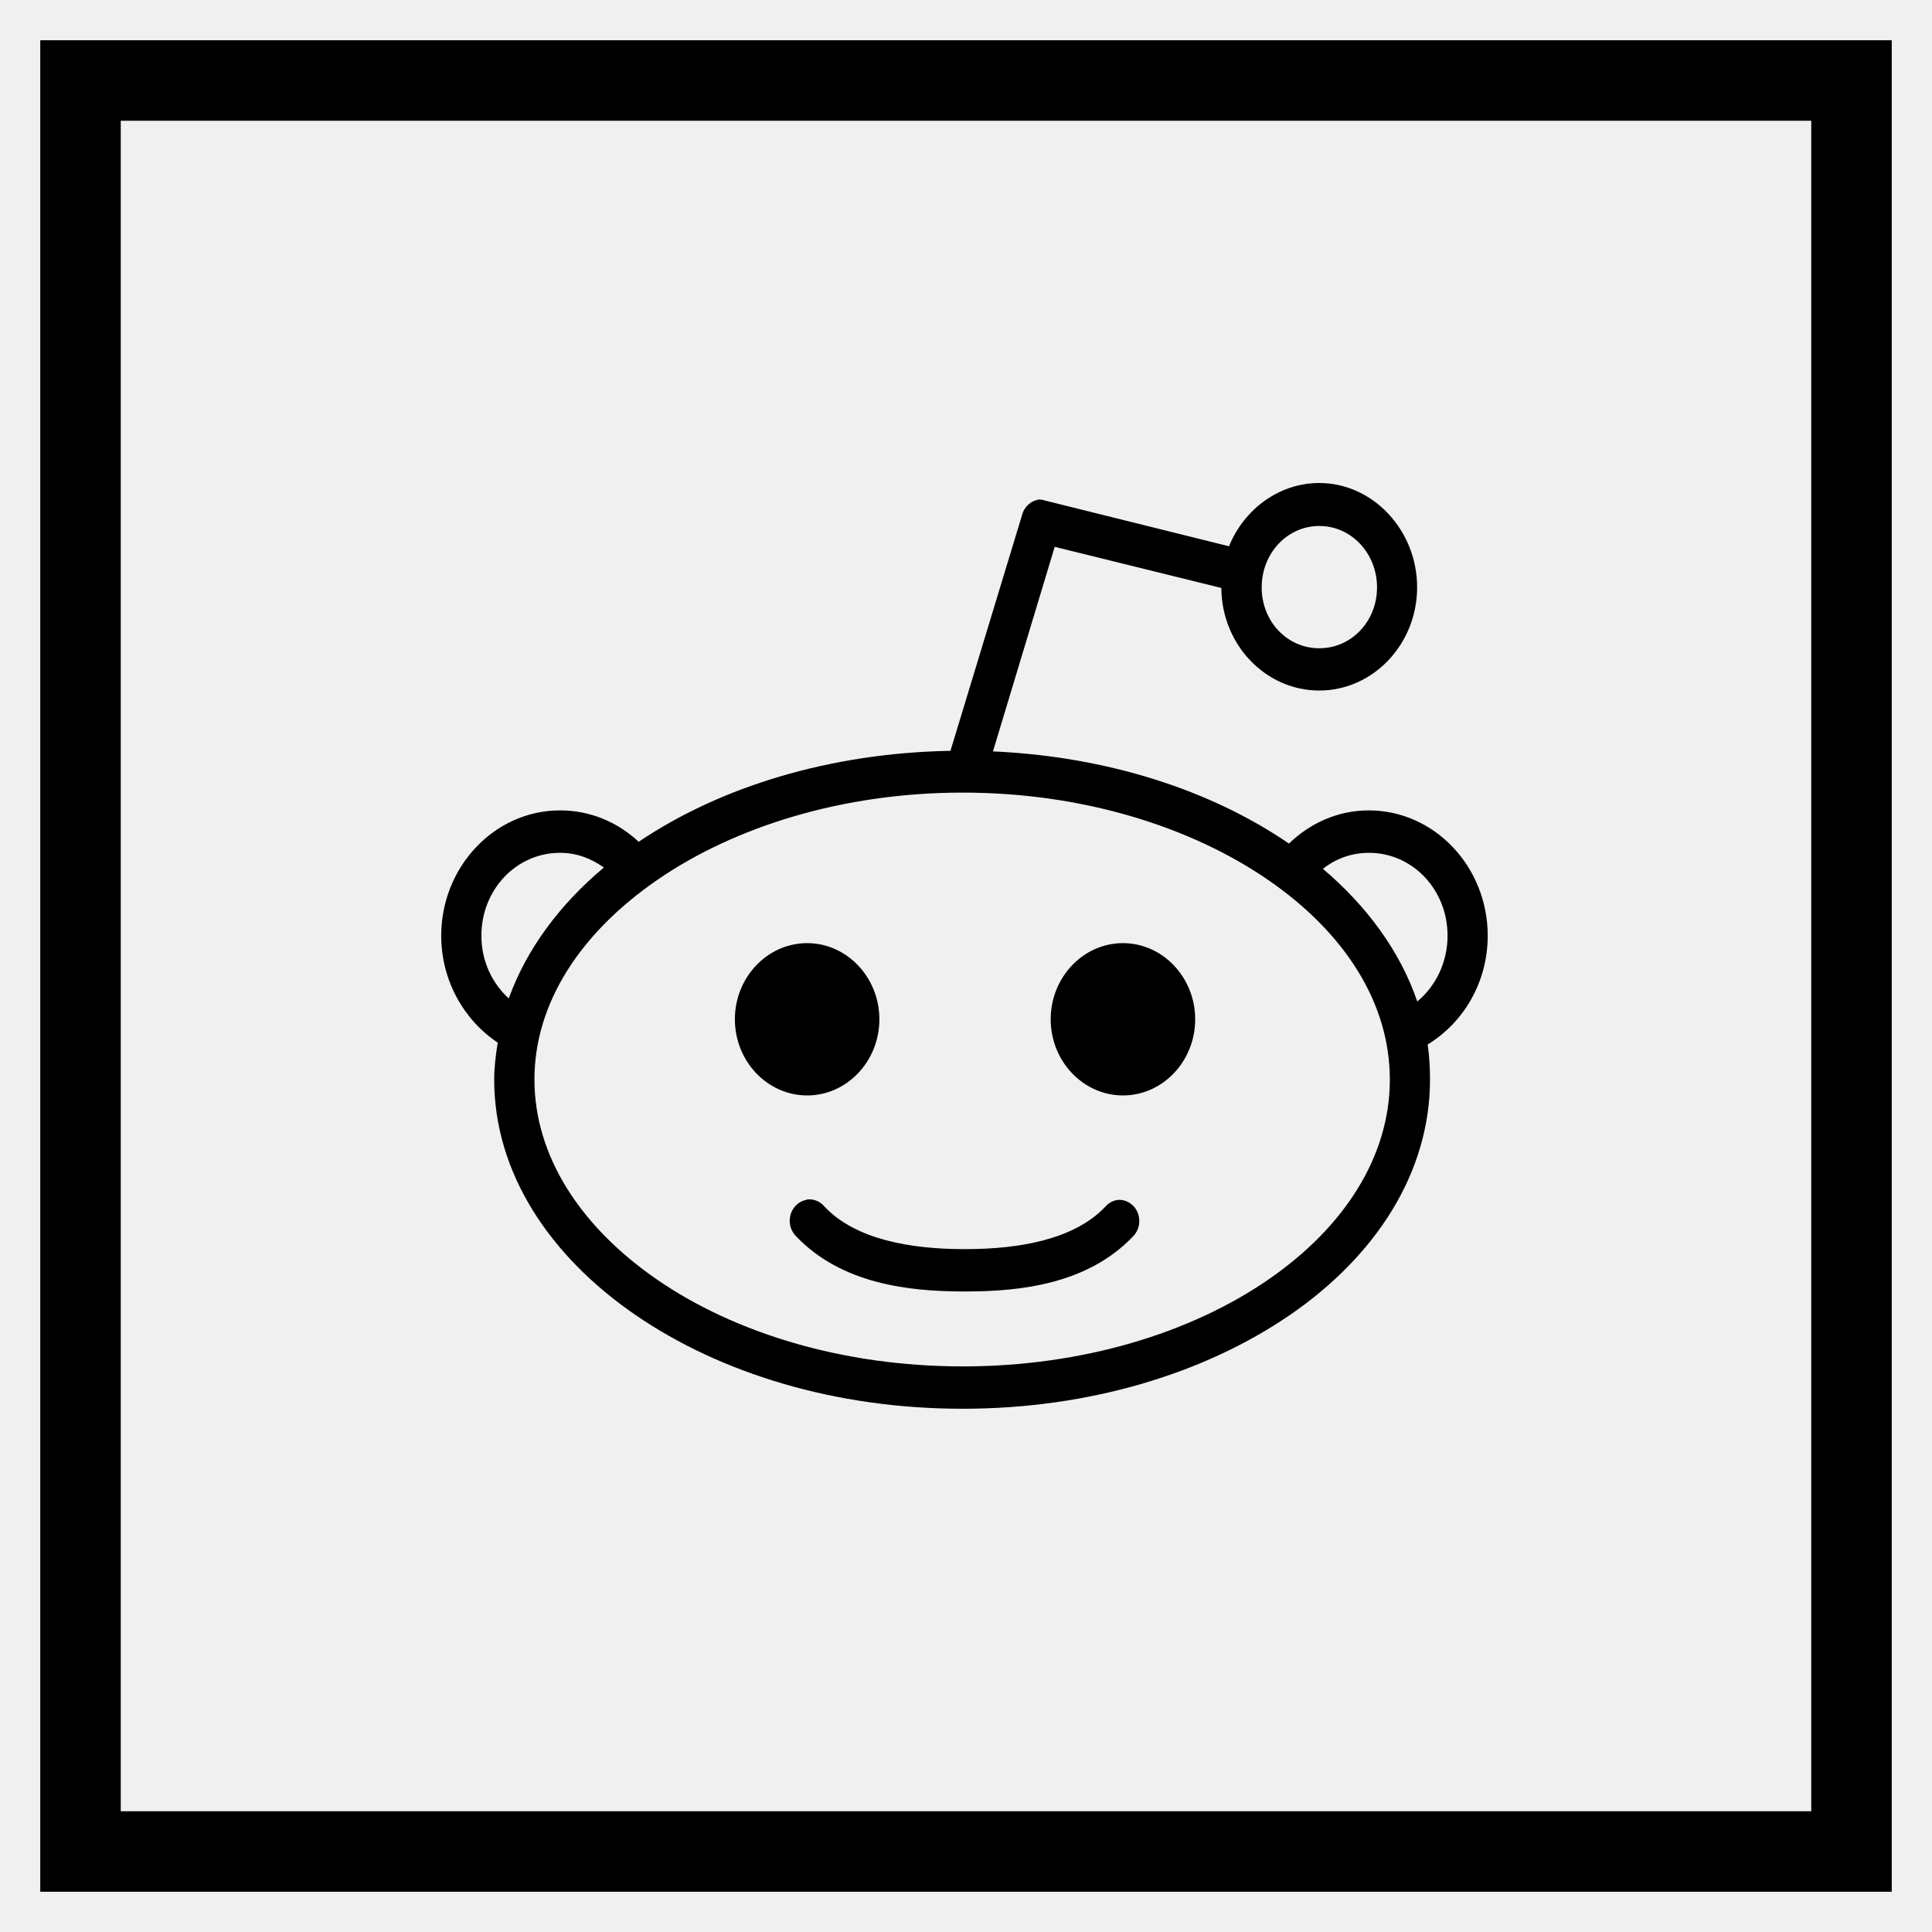
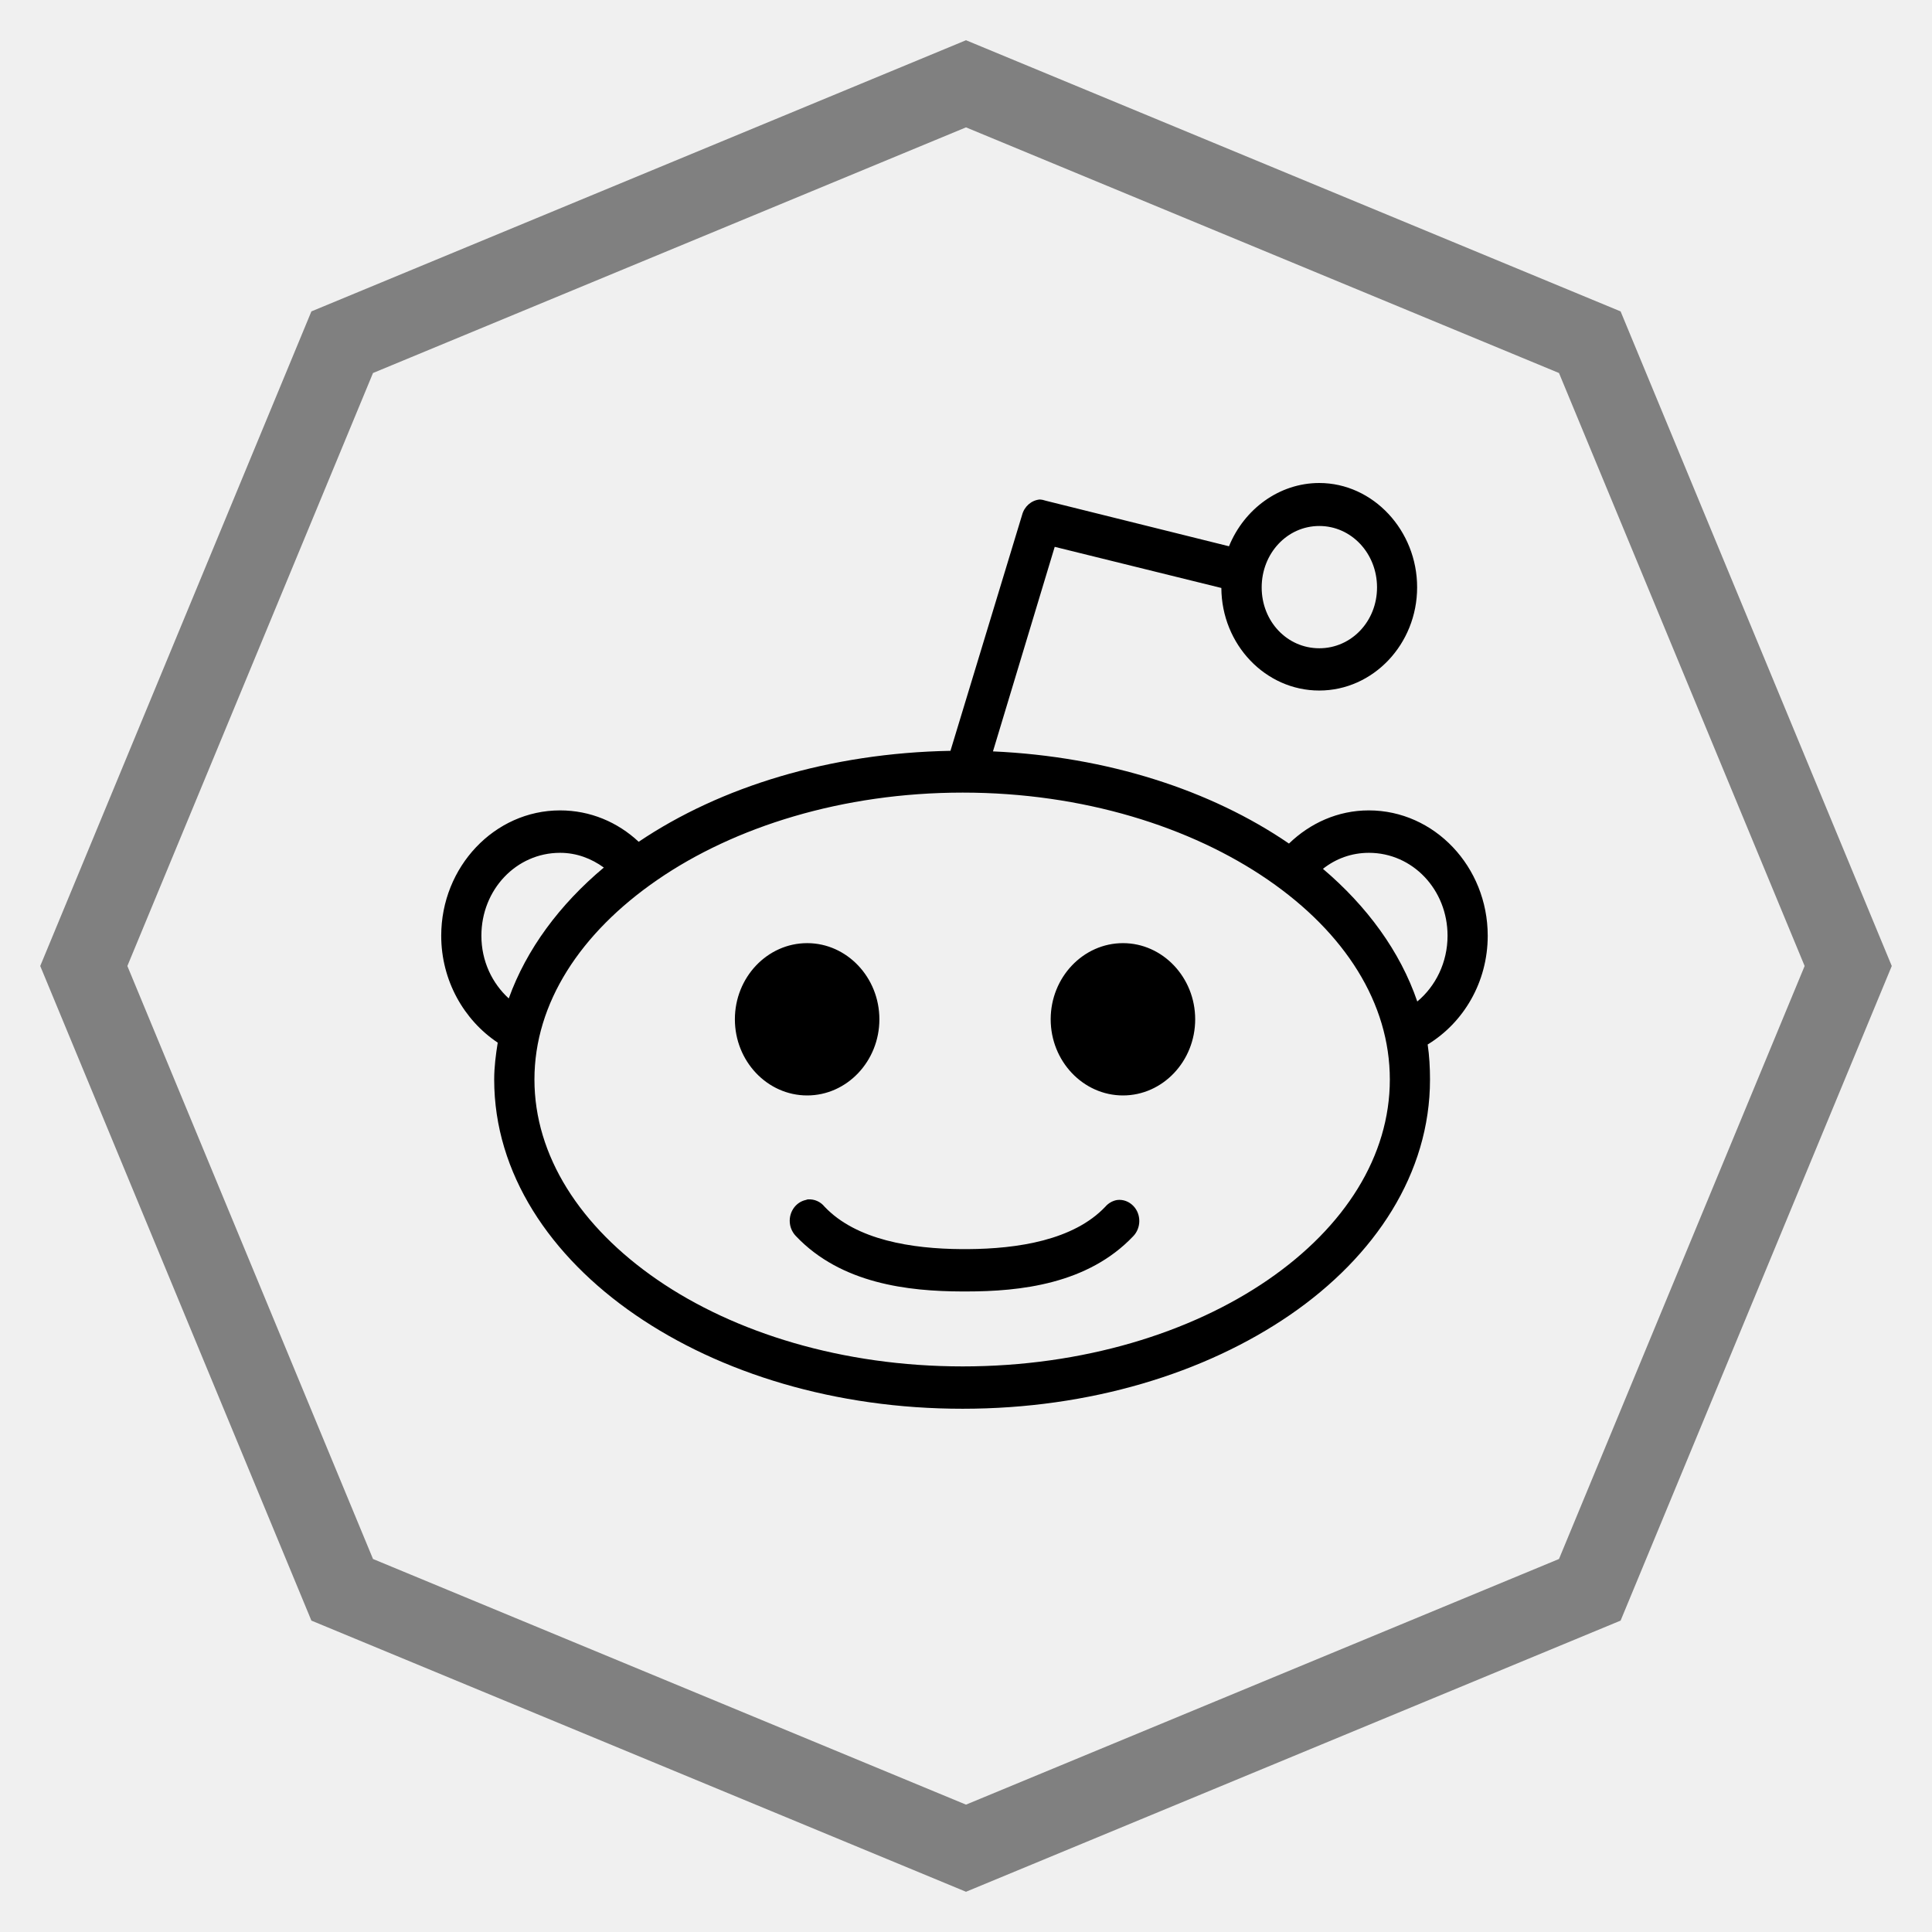
- <svg xmlns="http://www.w3.org/2000/svg" enable-background="new 0 0 116.379 194.42" id="facebook" version="1.1" viewBox="0 0 24 24" xml:space="preserve" width="24" height="24">
+ <svg xmlns="http://www.w3.org/2000/svg" height="24" width="24" xml:space="preserve" viewBox="0 0 24 24" version="1.1" id="facebook" enable-background="new 0 0 116.379 194.42">
  <defs id="defs4606">
-     <mask fill="white" height="44" width="44" y="0" x="0" maskUnits="objectBoundingBox" maskContentUnits="userSpaceOnUse" id="mask-100">
-       <circle id="use203" cx="22" cy="22" r="22" style="opacity:1;stop-opacity:1" />
+     <mask id="mask-100" maskContentUnits="userSpaceOnUse" maskUnits="objectBoundingBox" x="0" y="0" width="44" height="44" fill="white">
+       <circle style="opacity:1;stop-opacity:1" r="22" cy="22" cx="22" id="use203" />
    </mask>
  </defs>
-   <g id="g2612">
-     <rect height="22" width="22" y="1" x="1" id="rect669" style="opacity:1;fill:none;fill-rule:evenodd;stroke:#000000;stroke-width:1;stop-opacity:1;stroke-opacity:1;stroke-miterlimit:4;stroke-dasharray:none" />
-     <path fill="#000000" id="path673" d="m 10.041,14.898 c -0.01,0.002 -0.02,0.004 -0.029,0.008 -0.135,0.028 -0.224,0.167 -0.197,0.31 0.01,0.053 0.036,0.102 0.073,0.14 0.561,0.591 1.395,0.685 2.063,0.687 0.01,3.91e-4 0.02,0 0.029,0 0.004,3.91e-4 0.009,3.91e-4 0.014,0 h 0.007 c 0.671,0 1.511,-0.09 2.077,-0.687 0.098,-0.102 0.1,-0.269 0.004,-0.372 -0.054,-0.058 -0.13,-0.087 -0.206,-0.077 -0.056,0.01 -0.107,0.039 -0.145,0.083 -0.395,0.417 -1.09,0.523 -1.708,0.527 h -0.029 c -0.005,-3.91e-4 -0.01,-3.91e-4 -0.014,0 h -0.036 c -0.616,-0.004 -1.308,-0.112 -1.701,-0.527 -0.05,-0.062 -0.125,-0.095 -0.203,-0.091 z m 3.909,-3.182 c -0.494,0 -0.898,0.425 -0.898,0.946 0,0.521 0.404,0.946 0.898,0.946 0.494,0 0.897,-0.425 0.897,-0.946 0,-0.521 -0.404,-0.946 -0.897,-0.946 z m -3.923,0 c -0.495,0 -0.898,0.425 -0.898,0.946 0,0.521 0.403,0.946 0.898,0.946 0.494,0 0.897,-0.425 0.897,-0.946 0,-0.521 -0.404,-0.946 -0.897,-0.946 z m 6.978,-1.122 c 0.543,0 0.977,0.457 0.977,1.03 0,0.332 -0.148,0.627 -0.376,0.817 -0.212,-0.621 -0.624,-1.183 -1.172,-1.648 0.16,-0.126 0.354,-0.199 0.572,-0.199 z m -10.047,0 c 0.205,0 0.388,0.071 0.543,0.183 C 6.953,11.236 6.54,11.791 6.32,12.403 6.113,12.214 5.98,11.939 5.98,11.624 c 0,-0.573 0.434,-1.03 0.977,-1.03 z M 11.959,9.846 c 1.492,0 2.835,0.425 3.793,1.084 0.958,0.659 1.513,1.533 1.513,2.48 0,0.948 -0.555,1.829 -1.513,2.488 -0.958,0.659 -2.301,1.076 -3.793,1.076 -1.492,0 -2.835,-0.417 -3.793,-1.076 -0.958,-0.659 -1.527,-1.54 -1.527,-2.488 0,-0.948 0.57,-1.821 1.527,-2.48 C 9.123,10.271 10.467,9.846 11.959,9.846 Z m 4.43,-3.312 c 0.399,0 0.717,0.341 0.717,0.763 0,0.421 -0.318,0.756 -0.717,0.756 -0.4,0 -0.716,-0.334 -0.716,-0.756 0,-0.422 0.316,-0.763 0.716,-0.763 z m 0,-0.534 c -0.5,0 -0.935,0.326 -1.122,0.786 l -2.273,-0.565 c -0.026,-0.009 -0.053,-0.015 -0.08,-0.016 -0.103,0.011 -0.189,0.086 -0.217,0.191 L 11.807,9.327 C 10.309,9.354 8.951,9.772 7.934,10.457 7.673,10.213 7.333,10.067 6.957,10.067 6.144,10.067 5.481,10.767 5.481,11.624 c 0,0.557 0.283,1.049 0.702,1.328 -0.024,0.149 -0.044,0.304 -0.044,0.458 0,1.166 0.696,2.197 1.752,2.923 1.056,0.726 2.488,1.168 4.068,1.167 1.58,0 3.012,-0.442 4.068,-1.167 1.056,-0.726 1.737,-1.757 1.737,-2.923 0,-0.146 -0.008,-0.294 -0.029,-0.435 0.445,-0.271 0.746,-0.773 0.746,-1.351 0,-0.858 -0.663,-1.557 -1.477,-1.557 -0.384,0 -0.729,0.158 -0.992,0.412 -0.969,-0.663 -2.253,-1.081 -3.677,-1.145 l 0.767,-2.541 2.07,0.511 c 0.004,0.703 0.548,1.274 1.216,1.274 0.67,0 1.216,-0.576 1.216,-1.282 C 17.605,6.591 17.058,6 16.388,6 Z" style="opacity:1;fill-rule:evenodd;stroke:none;stroke-width:0.5;stop-opacity:1" />
-   </g>
+   <path fill="#000000" id="path673" d="m 10.041,14.898 c -0.01,0.002 -0.02,0.004 -0.029,0.008 -0.135,0.028 -0.224,0.167 -0.197,0.31 0.01,0.053 0.036,0.102 0.073,0.14 0.561,0.591 1.395,0.685 2.063,0.687 0.01,3.91e-4 0.02,0 0.029,0 0.004,3.91e-4 0.009,3.91e-4 0.014,0 h 0.007 c 0.671,0 1.511,-0.09 2.077,-0.687 0.098,-0.102 0.1,-0.269 0.004,-0.372 -0.054,-0.058 -0.13,-0.087 -0.206,-0.077 -0.056,0.01 -0.107,0.039 -0.145,0.083 -0.395,0.417 -1.09,0.523 -1.708,0.527 h -0.029 c -0.005,-3.91e-4 -0.01,-3.91e-4 -0.014,0 h -0.036 c -0.616,-0.004 -1.308,-0.112 -1.701,-0.527 -0.05,-0.062 -0.125,-0.095 -0.203,-0.091 z m 3.909,-3.182 c -0.494,0 -0.898,0.425 -0.898,0.946 0,0.521 0.404,0.946 0.898,0.946 0.494,0 0.897,-0.425 0.897,-0.946 0,-0.521 -0.404,-0.946 -0.897,-0.946 z m -3.923,0 c -0.495,0 -0.898,0.425 -0.898,0.946 0,0.521 0.403,0.946 0.898,0.946 0.494,0 0.897,-0.425 0.897,-0.946 0,-0.521 -0.404,-0.946 -0.897,-0.946 z m 6.978,-1.122 c 0.543,0 0.977,0.457 0.977,1.03 0,0.332 -0.148,0.627 -0.376,0.817 -0.212,-0.621 -0.624,-1.183 -1.172,-1.648 0.16,-0.126 0.354,-0.199 0.572,-0.199 z m -10.047,0 c 0.205,0 0.388,0.071 0.543,0.183 C 6.953,11.236 6.54,11.791 6.32,12.403 6.113,12.214 5.98,11.939 5.98,11.624 c 0,-0.573 0.434,-1.03 0.977,-1.03 z M 11.959,9.846 c 1.492,0 2.835,0.425 3.793,1.084 0.958,0.659 1.513,1.533 1.513,2.48 0,0.948 -0.555,1.829 -1.513,2.488 -0.958,0.659 -2.301,1.076 -3.793,1.076 -1.492,0 -2.835,-0.417 -3.793,-1.076 -0.958,-0.659 -1.527,-1.54 -1.527,-2.488 0,-0.948 0.57,-1.821 1.527,-2.48 C 9.123,10.271 10.467,9.846 11.959,9.846 Z m 4.43,-3.312 c 0.399,0 0.717,0.341 0.717,0.763 0,0.421 -0.318,0.756 -0.717,0.756 -0.4,0 -0.716,-0.334 -0.716,-0.756 0,-0.422 0.316,-0.763 0.716,-0.763 z m 0,-0.534 c -0.5,0 -0.935,0.326 -1.122,0.786 l -2.273,-0.565 c -0.026,-0.009 -0.053,-0.015 -0.08,-0.016 -0.103,0.011 -0.189,0.086 -0.217,0.191 L 11.807,9.327 C 10.309,9.354 8.951,9.772 7.934,10.457 7.673,10.213 7.333,10.067 6.957,10.067 6.144,10.067 5.481,10.767 5.481,11.624 c 0,0.557 0.283,1.049 0.702,1.328 -0.024,0.149 -0.044,0.304 -0.044,0.458 0,1.166 0.696,2.197 1.752,2.923 1.056,0.726 2.488,1.168 4.068,1.167 1.58,0 3.012,-0.442 4.068,-1.167 1.056,-0.726 1.737,-1.757 1.737,-2.923 0,-0.146 -0.008,-0.294 -0.029,-0.435 0.445,-0.271 0.746,-0.773 0.746,-1.351 0,-0.858 -0.663,-1.557 -1.477,-1.557 -0.384,0 -0.729,0.158 -0.992,0.412 -0.969,-0.663 -2.253,-1.081 -3.677,-1.145 l 0.767,-2.541 2.07,0.511 c 0.004,0.703 0.548,1.274 1.216,1.274 0.67,0 1.216,-0.576 1.216,-1.282 C 17.605,6.591 17.058,6 16.388,6 Z" style="opacity:1;fill-rule:evenodd;stroke:none;stroke-width:0.5;stop-opacity:1" />
+   <path style="color:#000000;font-variation-settings:normal;overflow:visible;opacity:1;vector-effect:none;fill:#000000;fill-opacity:0;stroke:#808080;stroke-width:1;stroke-linecap:butt;stroke-linejoin:miter;stroke-miterlimit:4;stroke-dasharray:none;stroke-dashoffset:0;stroke-opacity:1;stop-color:#000000;stop-opacity:1" id="path871" d="M 22.959,12 19.749,19.749 12,22.959 4.251,19.749 1.041,12 4.251,4.251 12,1.041 19.749,4.251 Z" />
</svg>
